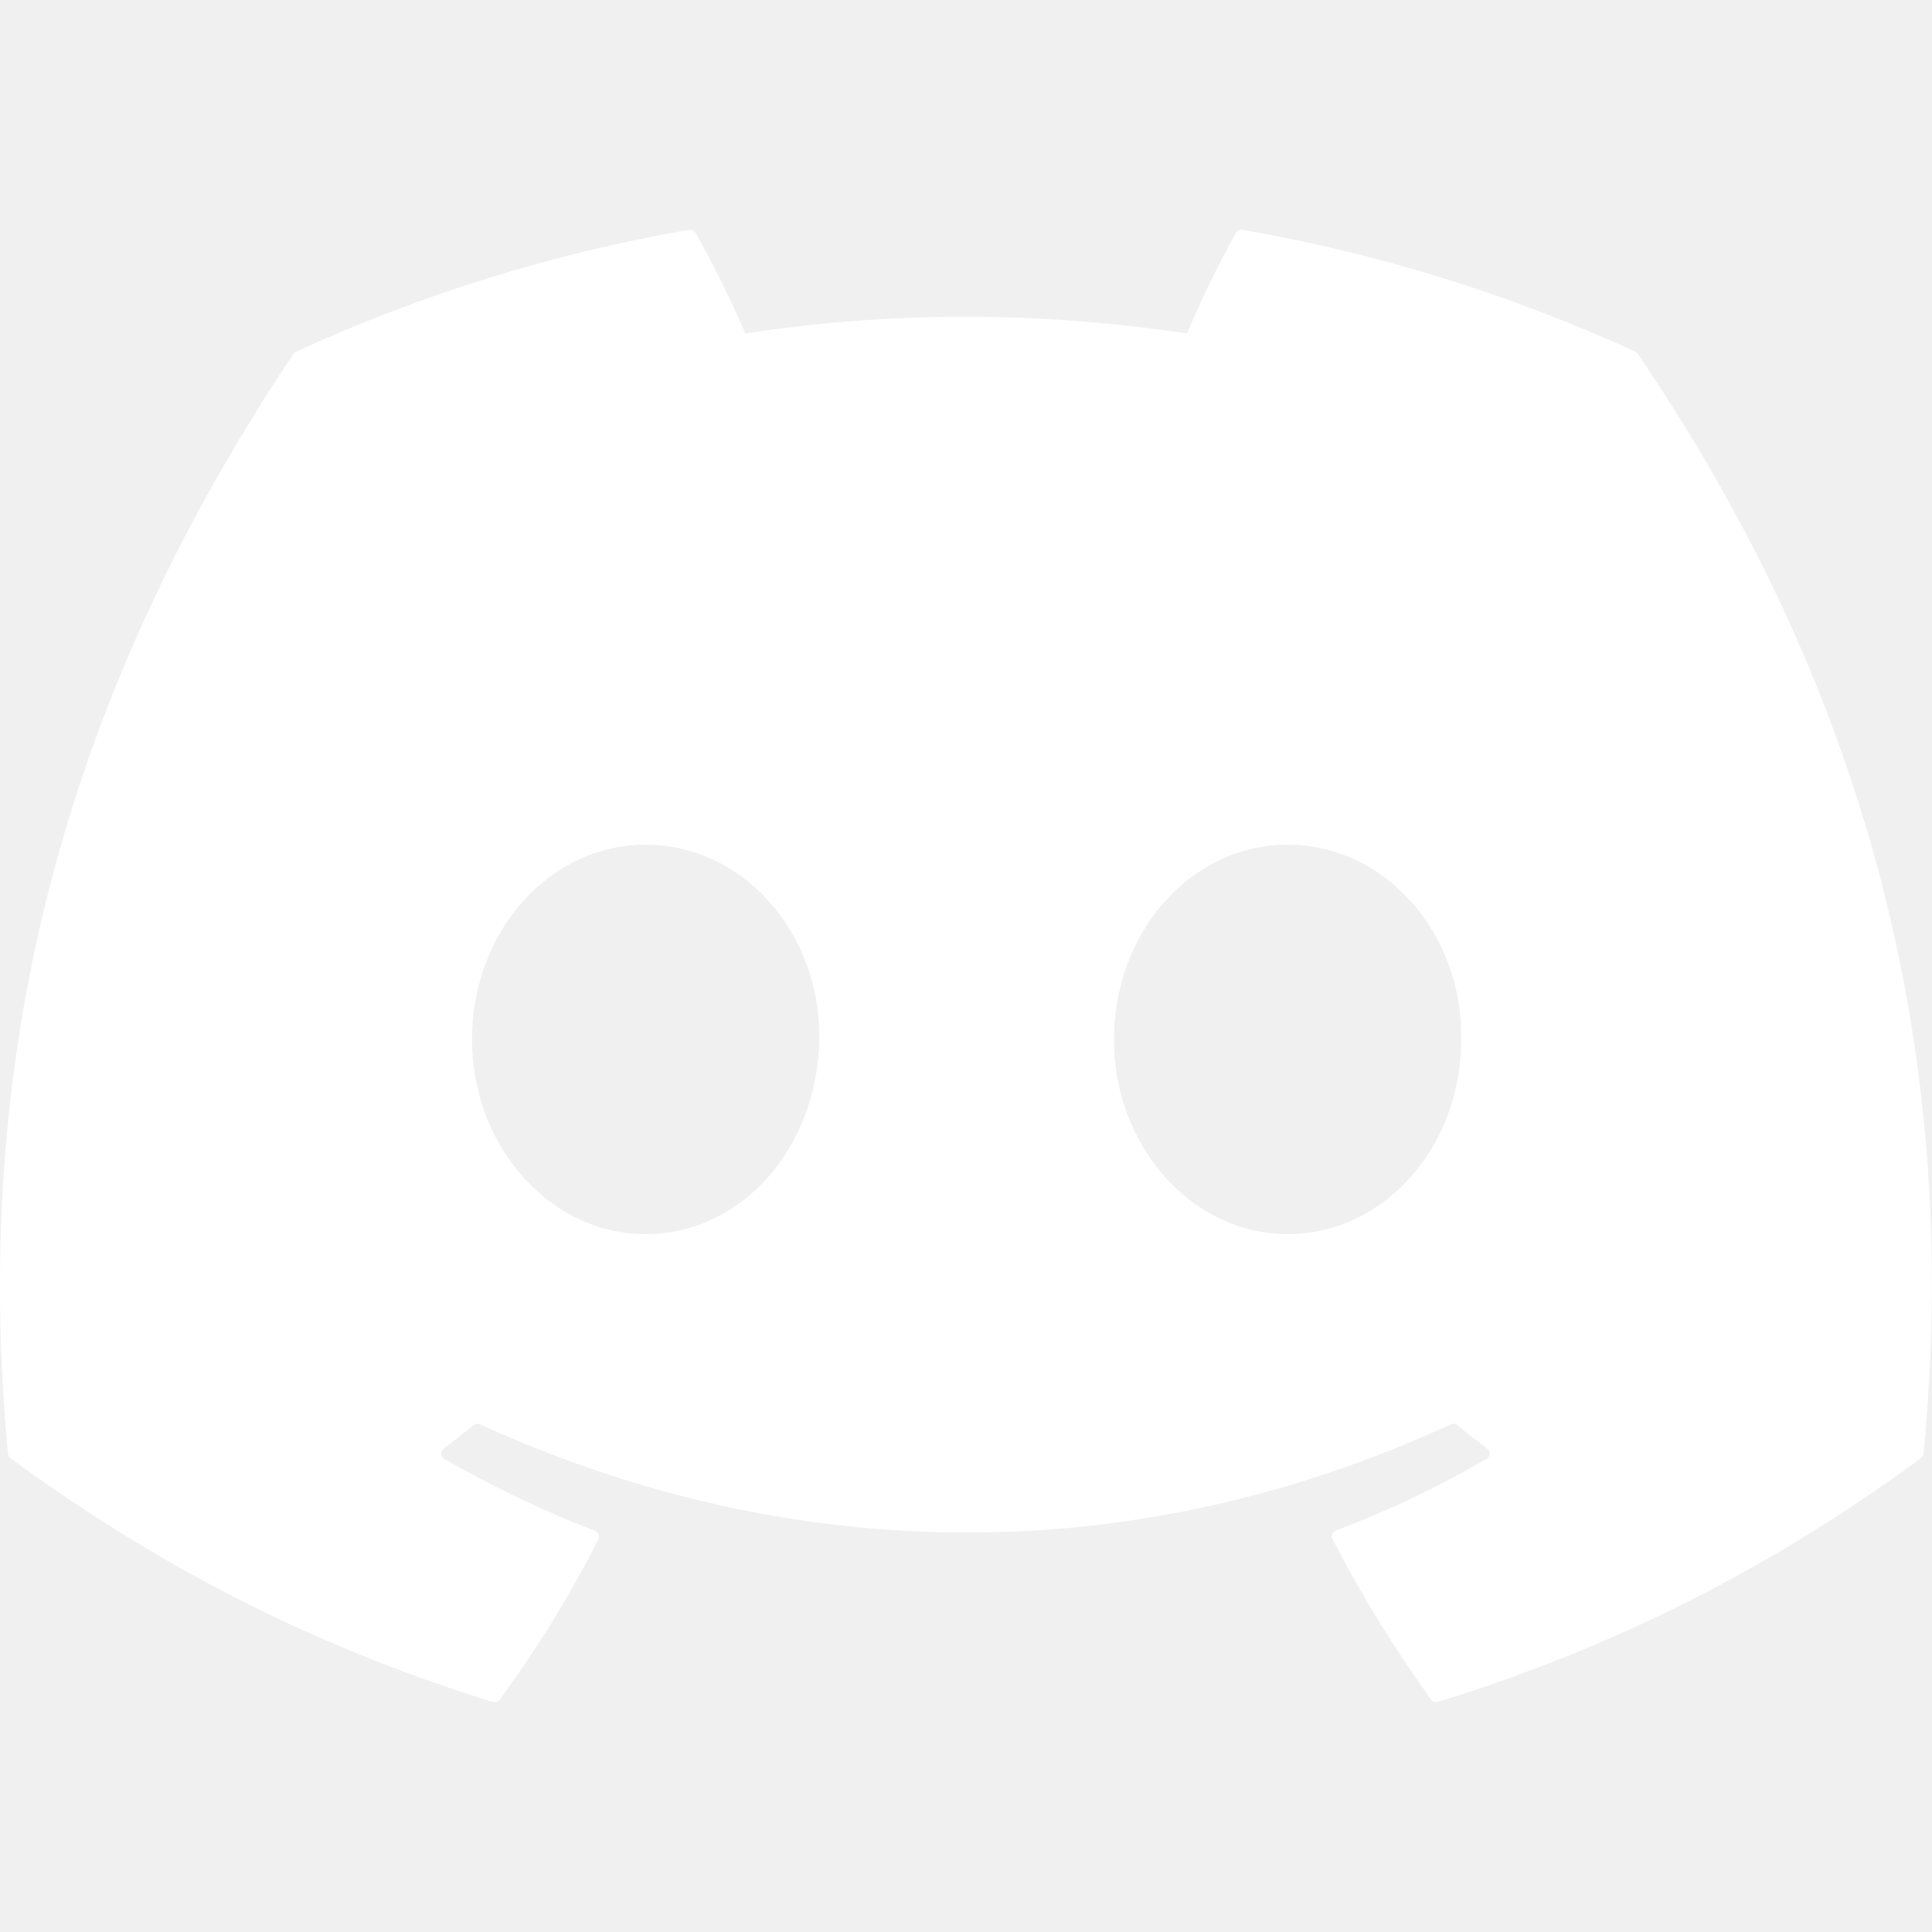
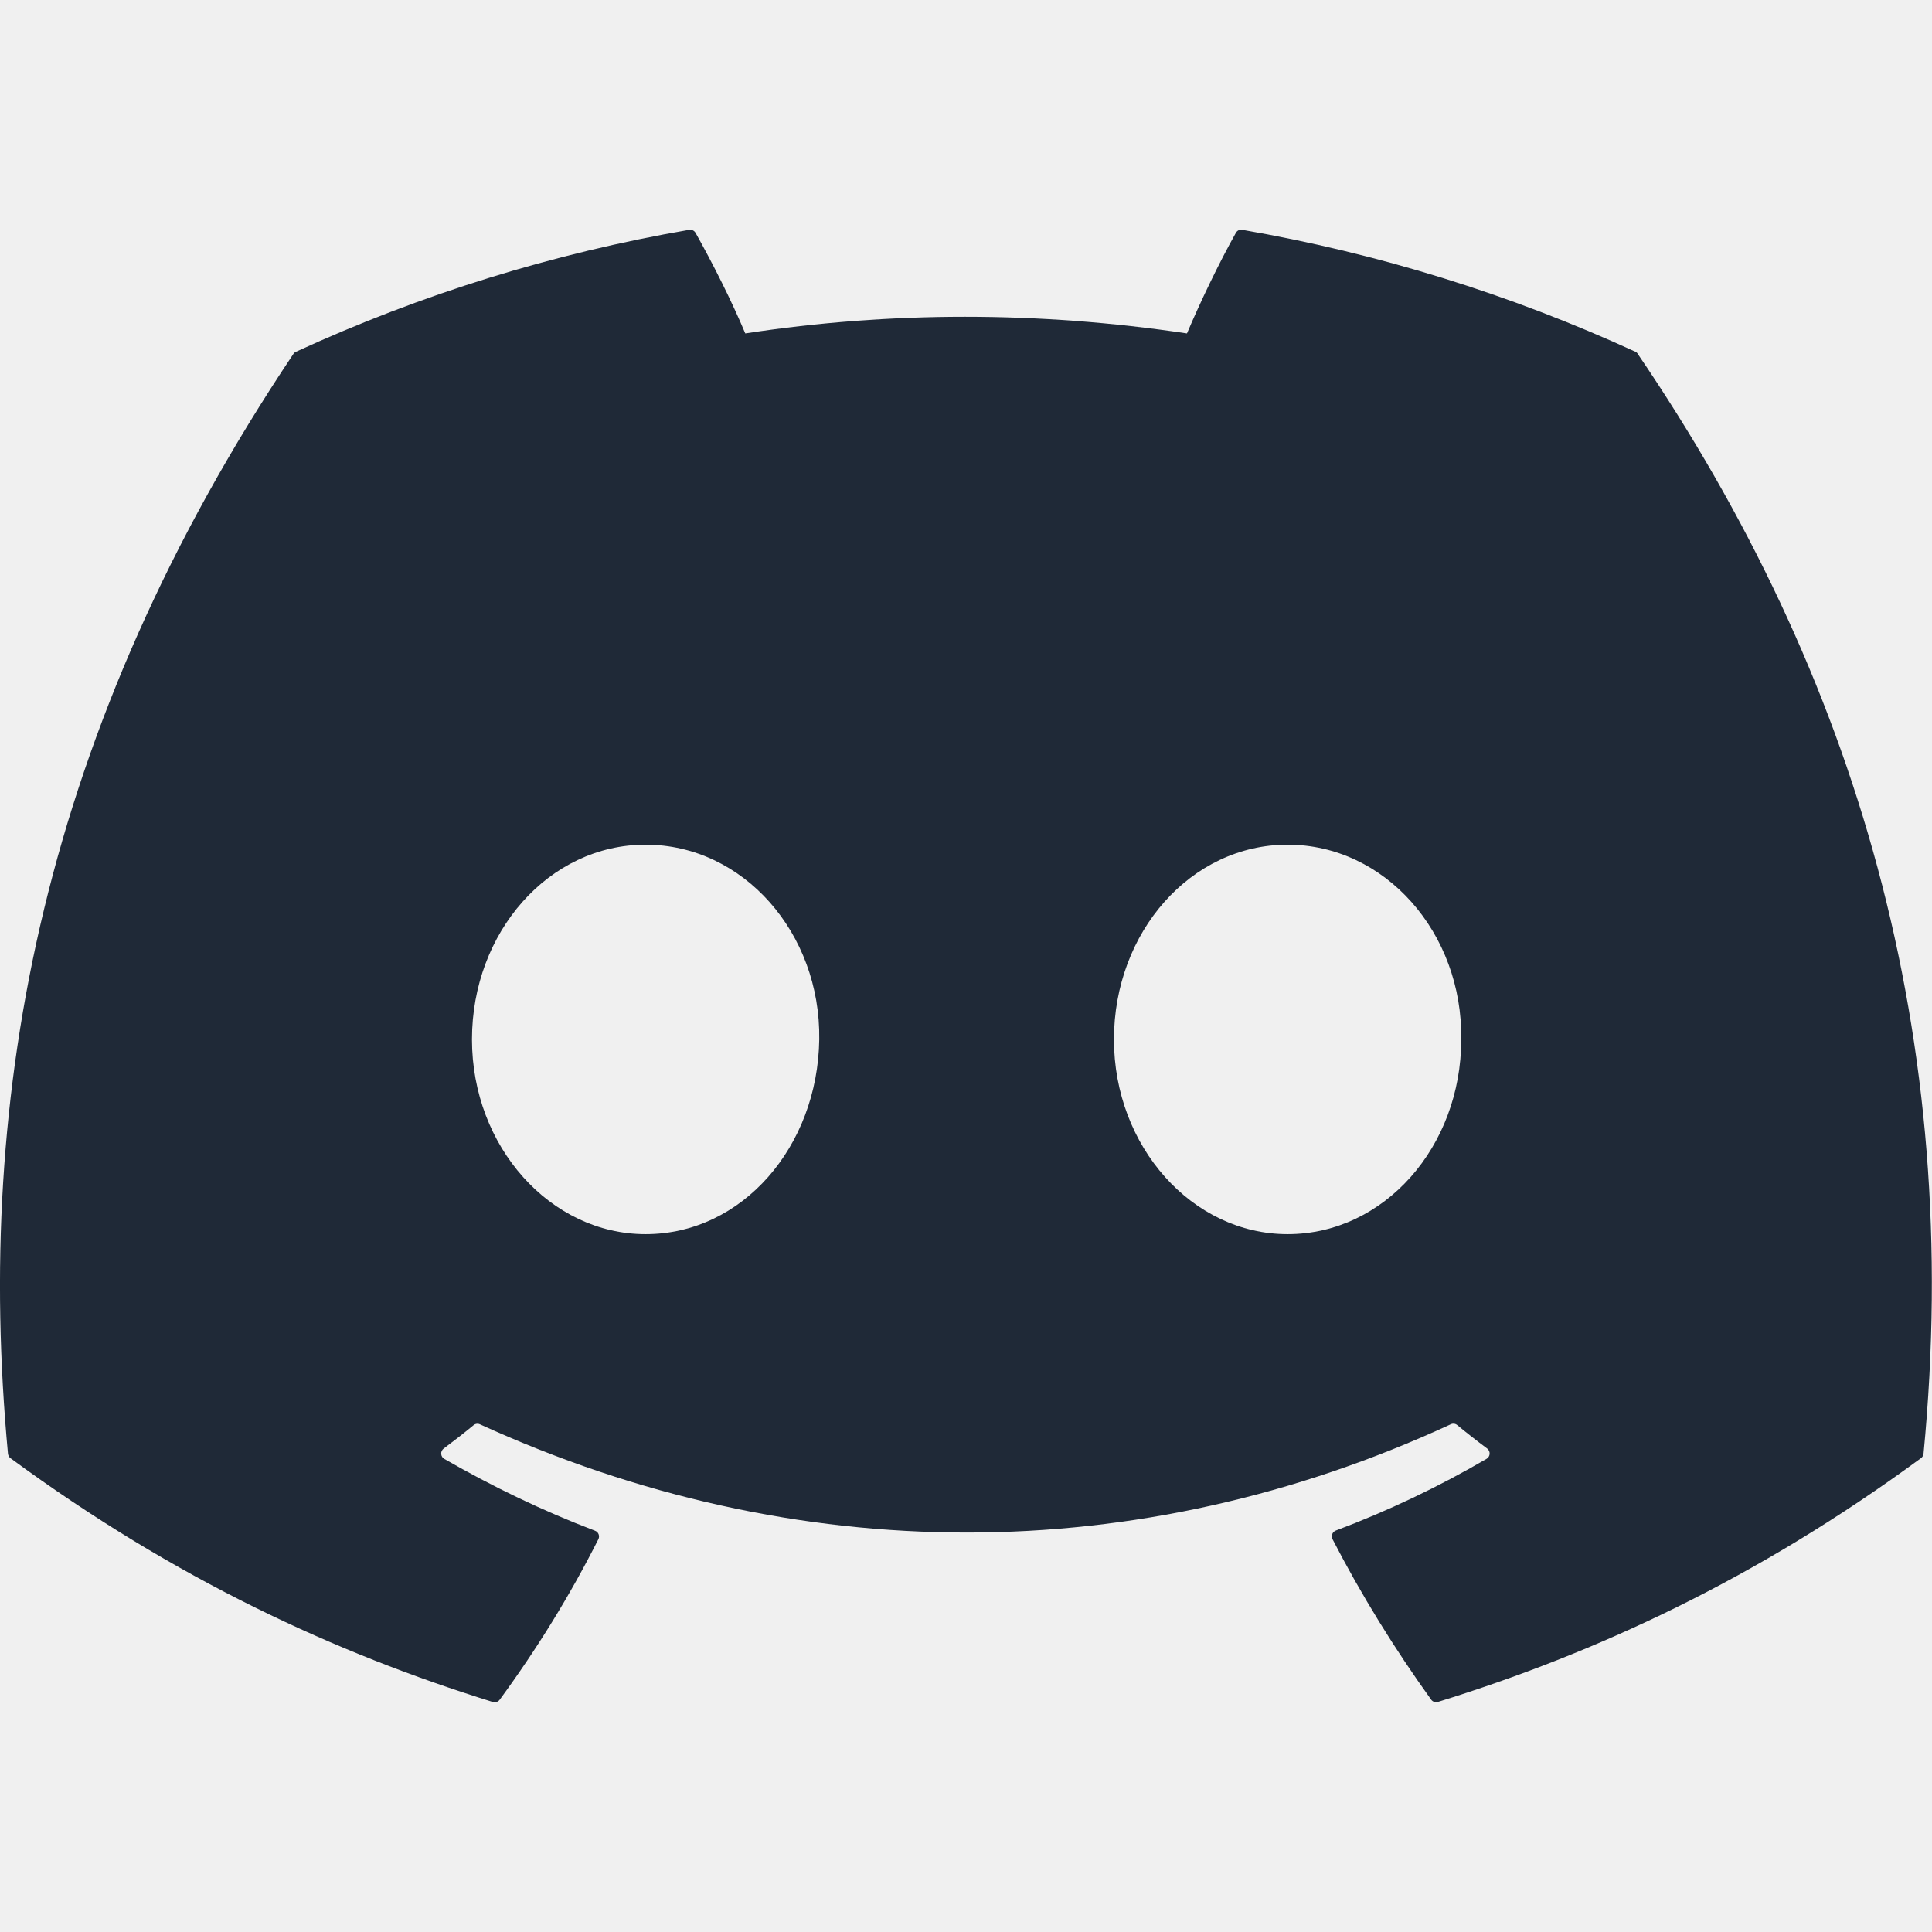
<svg xmlns="http://www.w3.org/2000/svg" width="24" height="24" viewBox="0 0 24 24" fill="none">
-   <path d="M20.317 4.37a19.791 19.791 0 00-4.885-1.515.074.074 0 00-.079.037c-.211.375-.445.865-.608 1.25-1.845-.276-3.68-.276-5.487 0-.164-.393-.406-.874-.618-1.25a.077.077 0 00-.079-.037 19.736 19.736 0 00-4.885 1.515.07.07 0 00-.032.028C.533 9.046-.319 13.58.099 18.058a.082.082 0 00.031.056c2.053 1.508 4.041 2.423 5.993 3.029a.078.078 0 00.084-.028c.462-.63.873-1.295 1.226-1.994a.076.076 0 00-.042-.106c-.653-.248-1.274-.549-1.872-.892a.077.077 0 01-.008-.128c.126-.094.252-.192.372-.291a.074.074 0 01.078-.011c3.928 1.793 8.18 1.793 12.061 0a.074.074 0 01.079.009c.12.099.246.198.373.292a.077.077 0 01-.007.128 12.299 12.299 0 01-1.873.891.077.077 0 00-.041.107c.36.698.772 1.363 1.225 1.993a.076.076 0 00.084.029c1.961-.607 3.95-1.522 6.002-3.029a.077.077 0 00.031-.055c.5-5.177-.838-9.674-3.549-13.66a.061.061 0 00-.031-.029zM8.02 15.331c-1.183 0-2.157-1.086-2.157-2.419 0-1.333.956-2.419 2.157-2.419 1.211 0 2.176 1.095 2.157 2.419-.019 1.333-.956 2.419-2.157 2.419zm7.975 0c-1.183 0-2.157-1.086-2.157-2.419 0-1.333.955-2.419 2.157-2.419 1.211 0 2.176 1.095 2.157 2.419 0 1.333-.956 2.419-2.157 2.419Z" fill="white" />
+   <path d="M20.317 4.37a19.791 19.791 0 00-4.885-1.515.074.074 0 00-.079.037c-.211.375-.445.865-.608 1.25-1.845-.276-3.68-.276-5.487 0-.164-.393-.406-.874-.618-1.25a.077.077 0 00-.079-.037 19.736 19.736 0 00-4.885 1.515.07.07 0 00-.032.028C.533 9.046-.319 13.58.099 18.058a.082.082 0 00.031.056c2.053 1.508 4.041 2.423 5.993 3.029a.078.078 0 00.084-.028c.462-.63.873-1.295 1.226-1.994a.076.076 0 00-.042-.106c-.653-.248-1.274-.549-1.872-.892a.077.077 0 01-.008-.128c.126-.094.252-.192.372-.291a.074.074 0 01.078-.011c3.928 1.793 8.18 1.793 12.061 0a.074.074 0 01.079.009c.12.099.246.198.373.292a.077.077 0 01-.007.128 12.299 12.299 0 01-1.873.891.077.077 0 00-.041.107c.36.698.772 1.363 1.225 1.993a.076.076 0 00.084.029c1.961-.607 3.95-1.522 6.002-3.029a.077.077 0 00.031-.055c.5-5.177-.838-9.674-3.549-13.66a.061.061 0 00-.031-.029zM8.02 15.331c-1.183 0-2.157-1.086-2.157-2.419 0-1.333.956-2.419 2.157-2.419 1.211 0 2.176 1.095 2.157 2.419-.019 1.333-.956 2.419-2.157 2.419zm7.975 0c-1.183 0-2.157-1.086-2.157-2.419 0-1.333.955-2.419 2.157-2.419 1.211 0 2.176 1.095 2.157 2.419 0 1.333-.956 2.419-2.157 2.419Z" fill="#1F2937" />
</svg>
